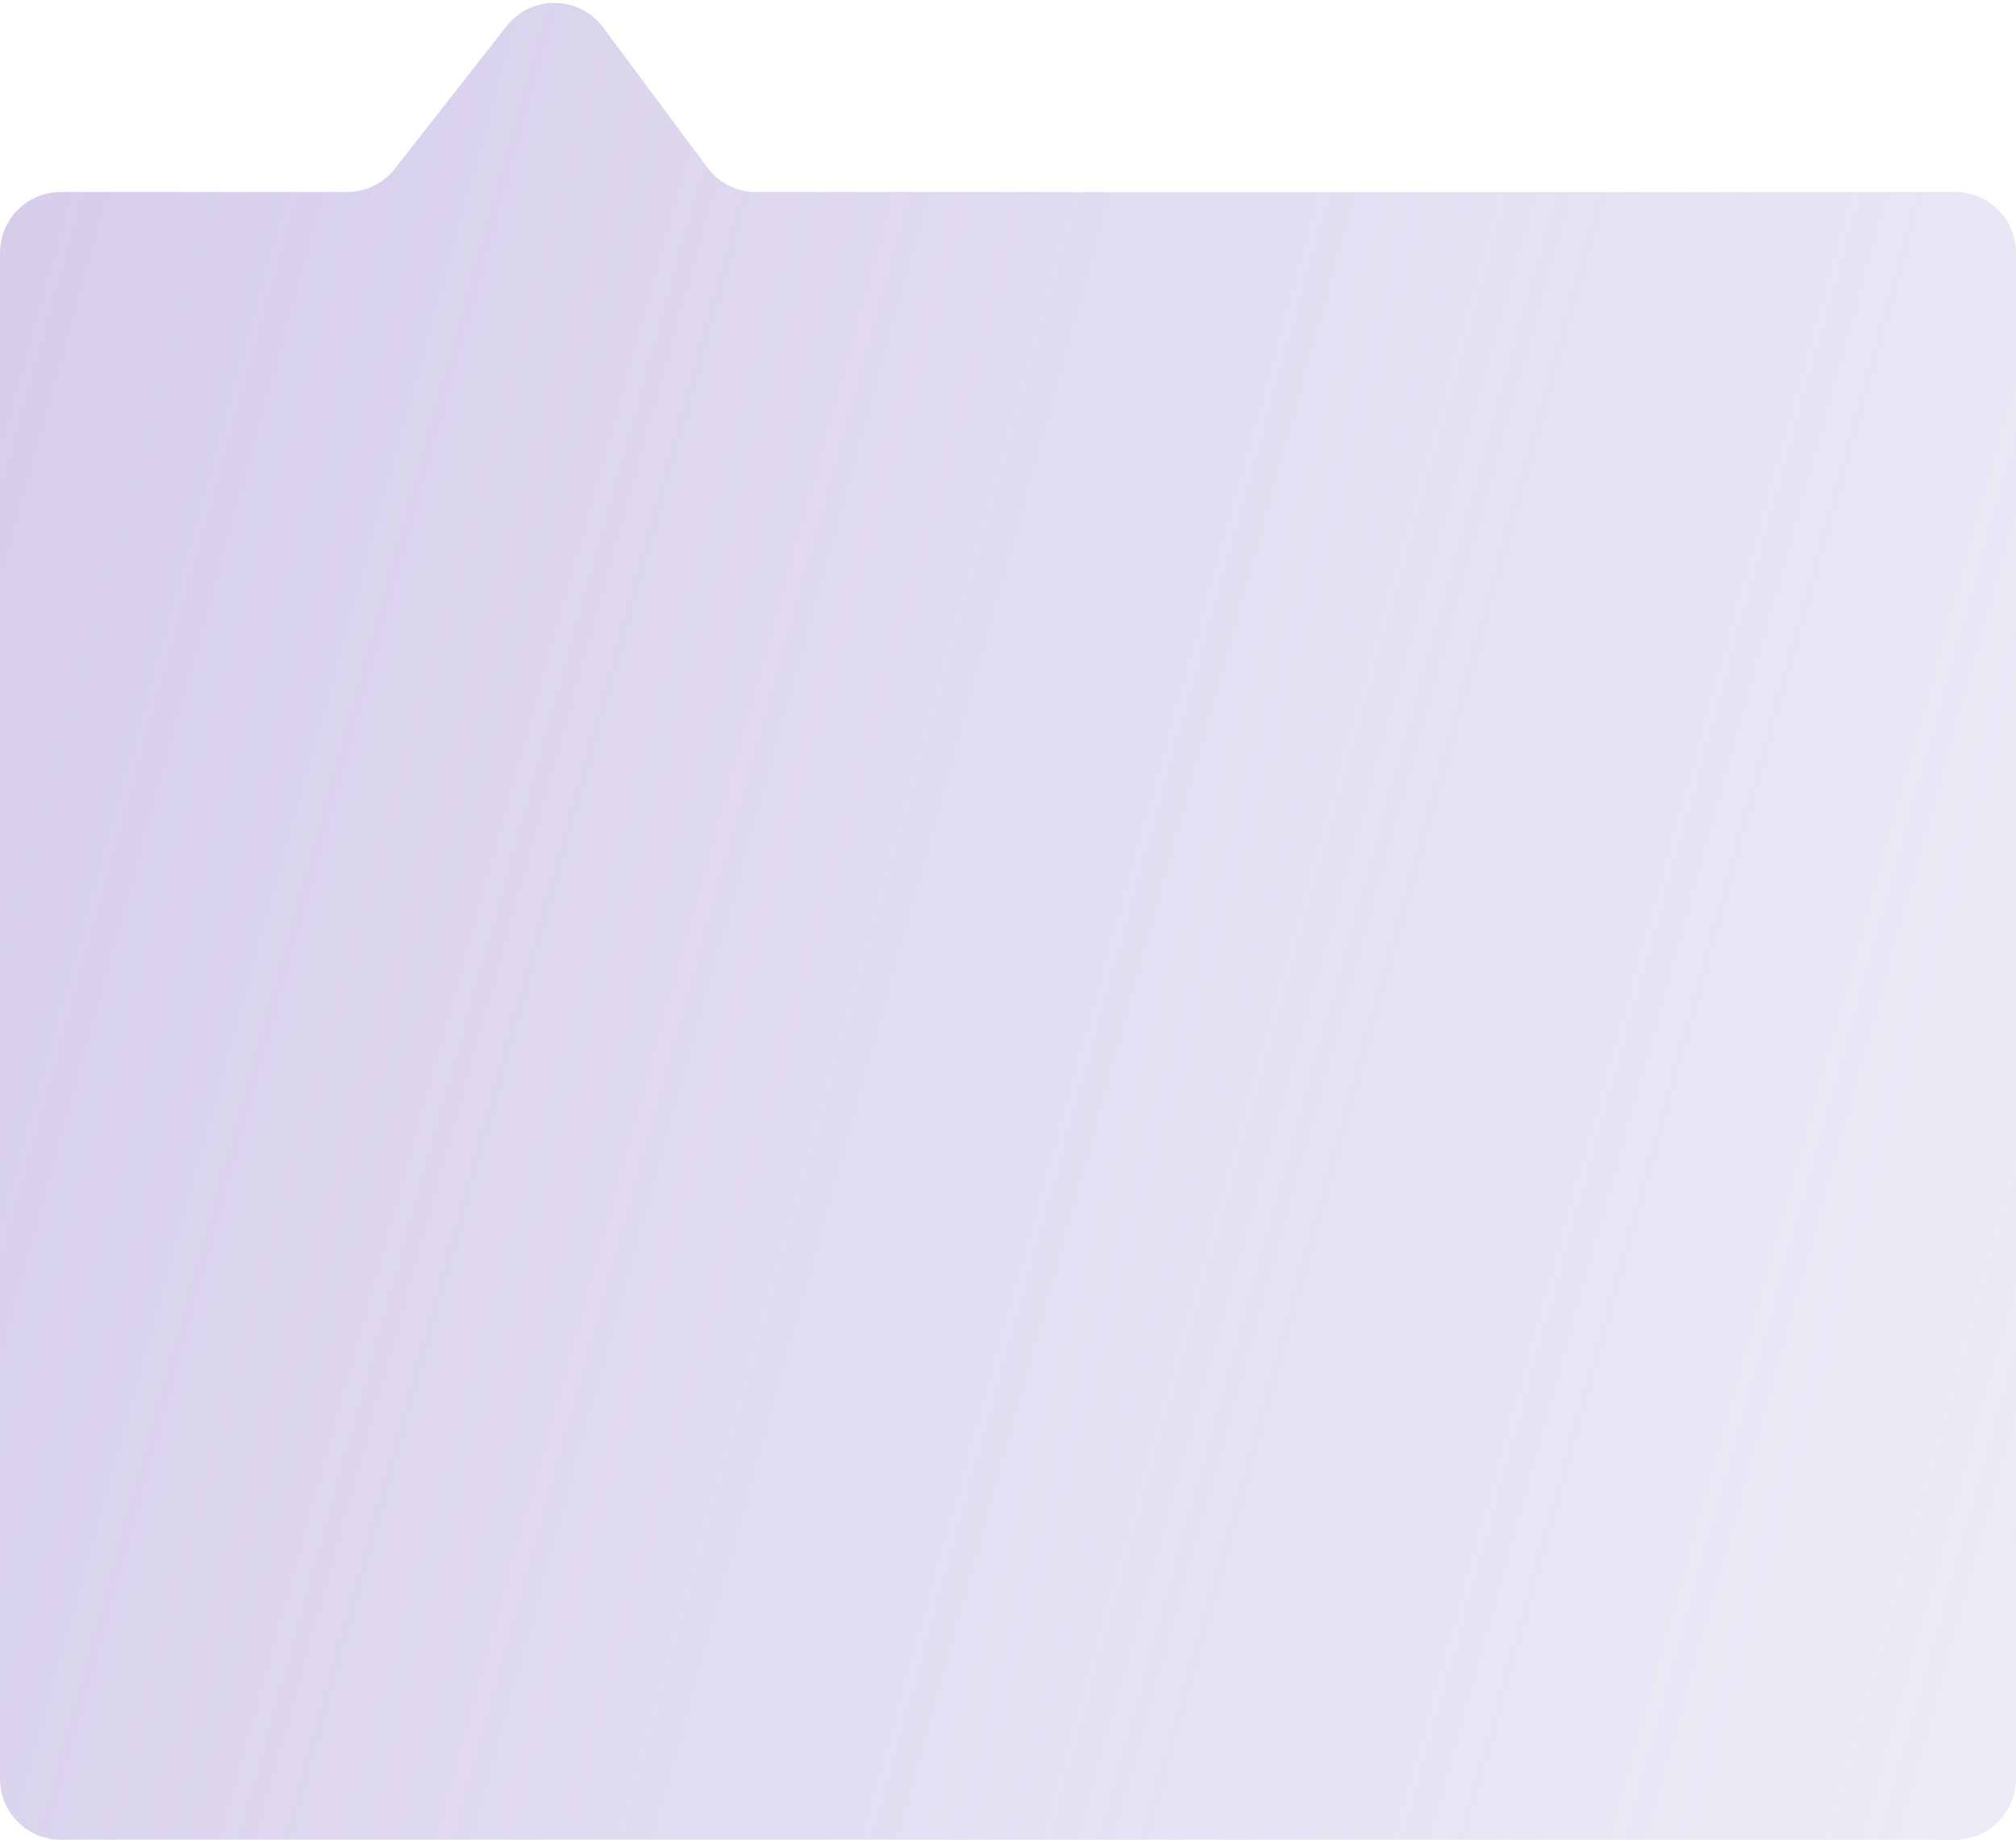
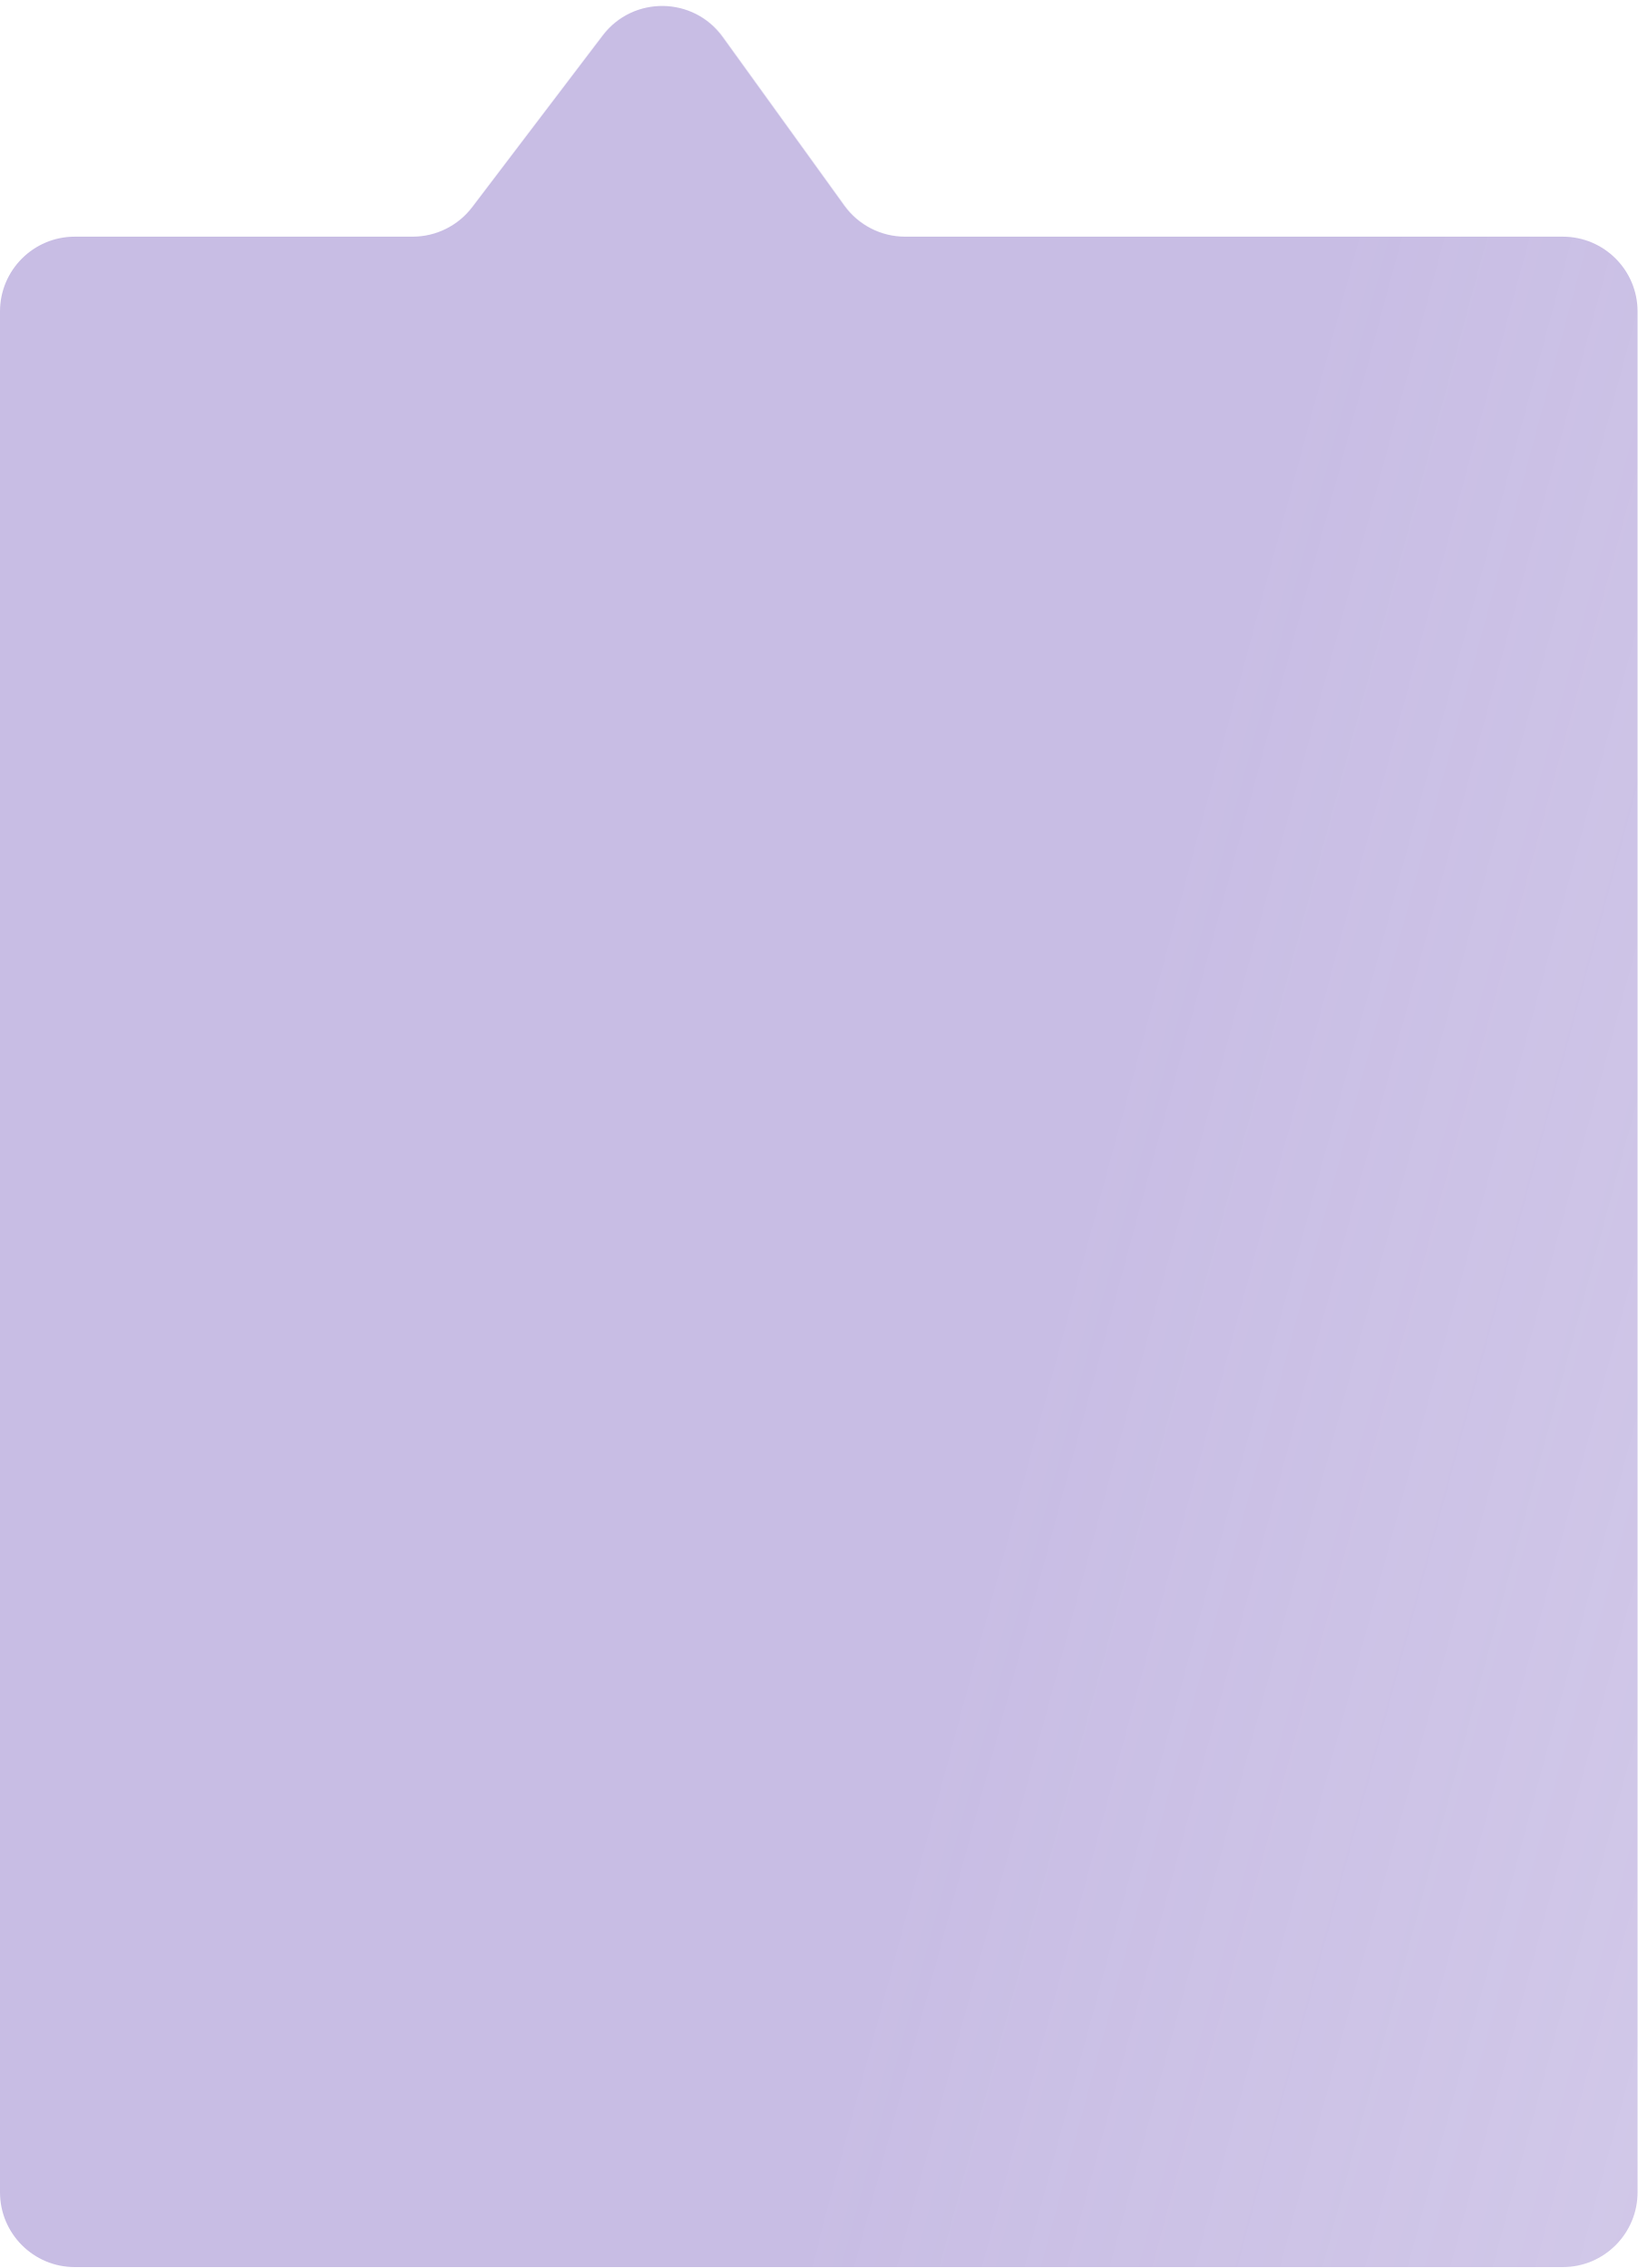
- <svg xmlns="http://www.w3.org/2000/svg" width="332" height="303" viewBox="0 0 332 303" fill="none">
-   <path d="M57.133 31.627C60.205 31.627 63.107 30.215 65.003 27.797L83.423 4.302C87.491 -0.886 95.379 -0.787 99.315 4.502L116.501 27.597C118.388 30.133 121.363 31.627 124.524 31.627H322C327.523 31.627 332 36.105 332 41.627V293C332 298.523 327.523 303 322 303H10C4.477 303 0 298.523 0 293V41.627C0 36.104 4.477 31.627 10 31.627H57.133Z" fill="url(#paint0_linear_1437_1534)" />
+ <svg xmlns="http://www.w3.org/2000/svg" width="219" height="303" viewBox="0 0 219 303" fill="none">
+   <path d="M55.174 31.627C58.298 31.627 61.243 30.167 63.134 27.68L80.574 4.744C84.639 -0.602 92.713 -0.501 96.643 4.945L112.907 27.48C114.787 30.084 117.804 31.627 121.016 31.627H208.95C214.473 31.627 218.95 36.105 218.95 41.627V293C218.95 298.523 214.473 303 208.95 303H10C4.477 303 0 298.523 0 293V41.627C0 36.104 4.477 31.627 10 31.627H55.174Z" fill="url(#paint0_linear_1437_1534)" />
  <defs>
-     <linearGradient id="paint0_linear_1437_1534" x1="-162" y1="-6" x2="948.5" y2="303" gradientUnits="userSpaceOnUse">
+     <linearGradient id="paint0_linear_1437_1534" x1="189.127" y1="-6" x2="1270.79" y2="285.91" gradientUnits="userSpaceOnUse">
      <stop stop-color="#C8BDE4" />
      <stop offset="1" stop-color="white" stop-opacity="0.2" />
    </linearGradient>
  </defs>
</svg>
